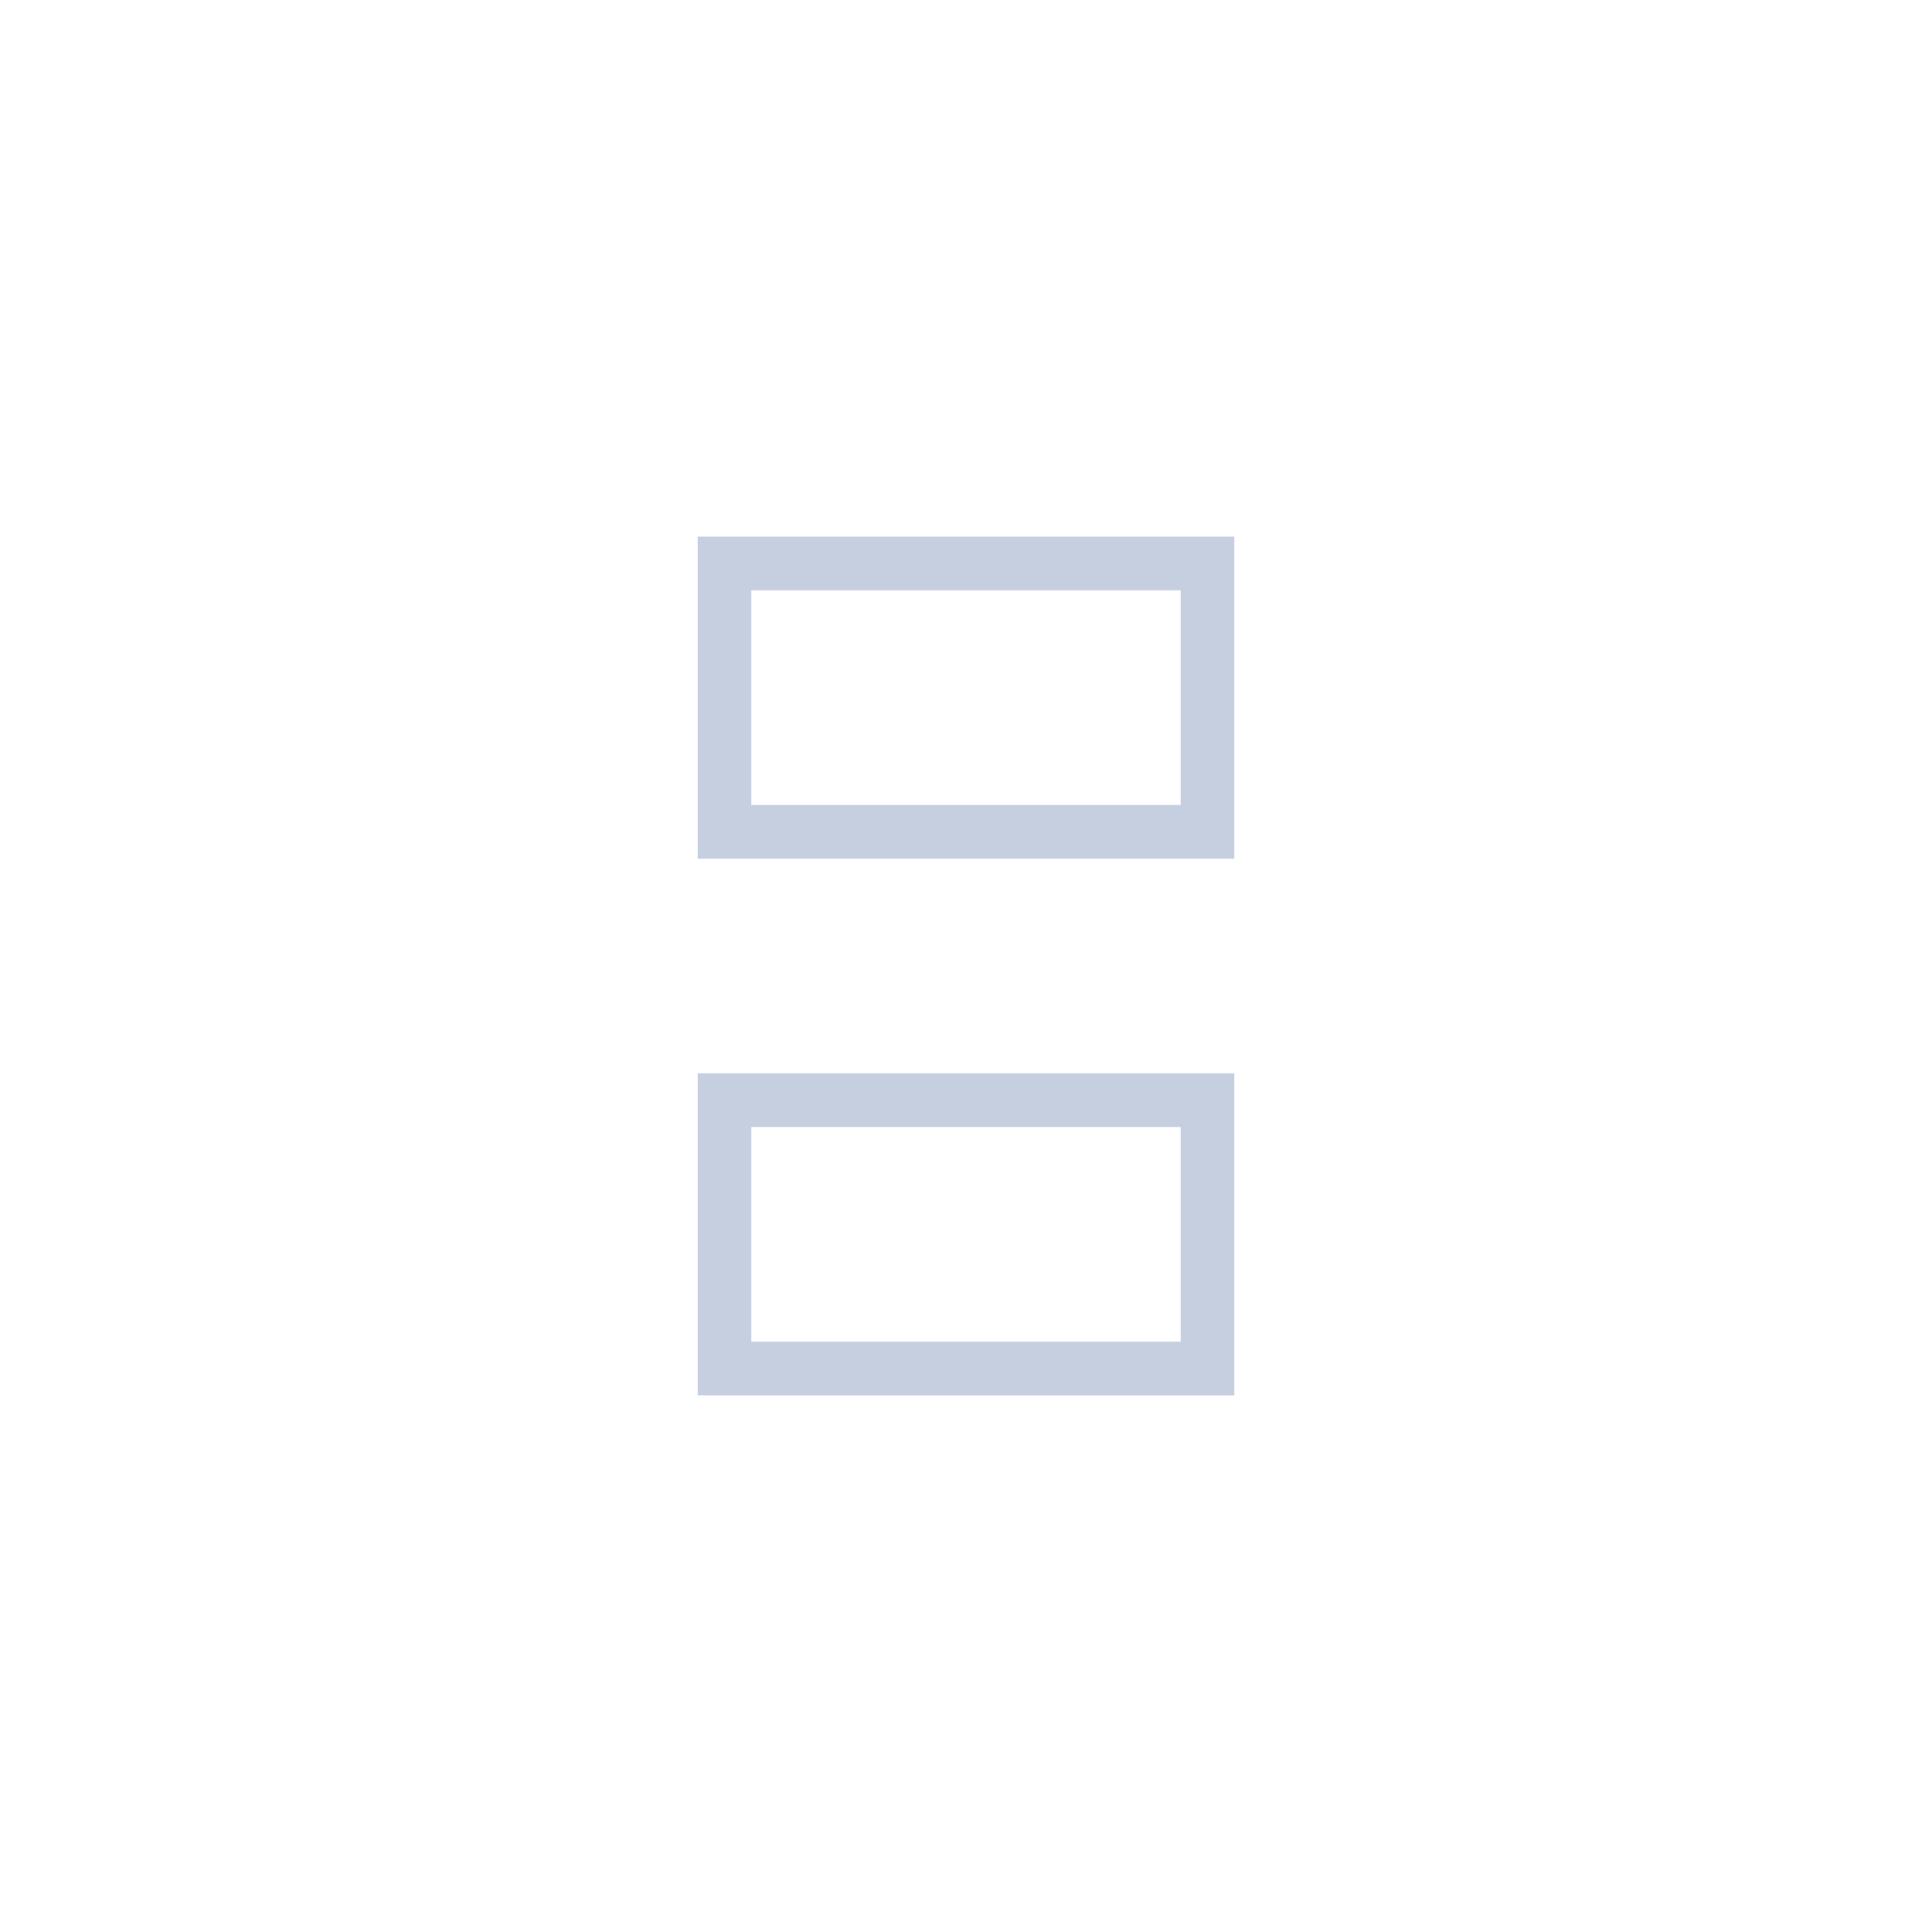
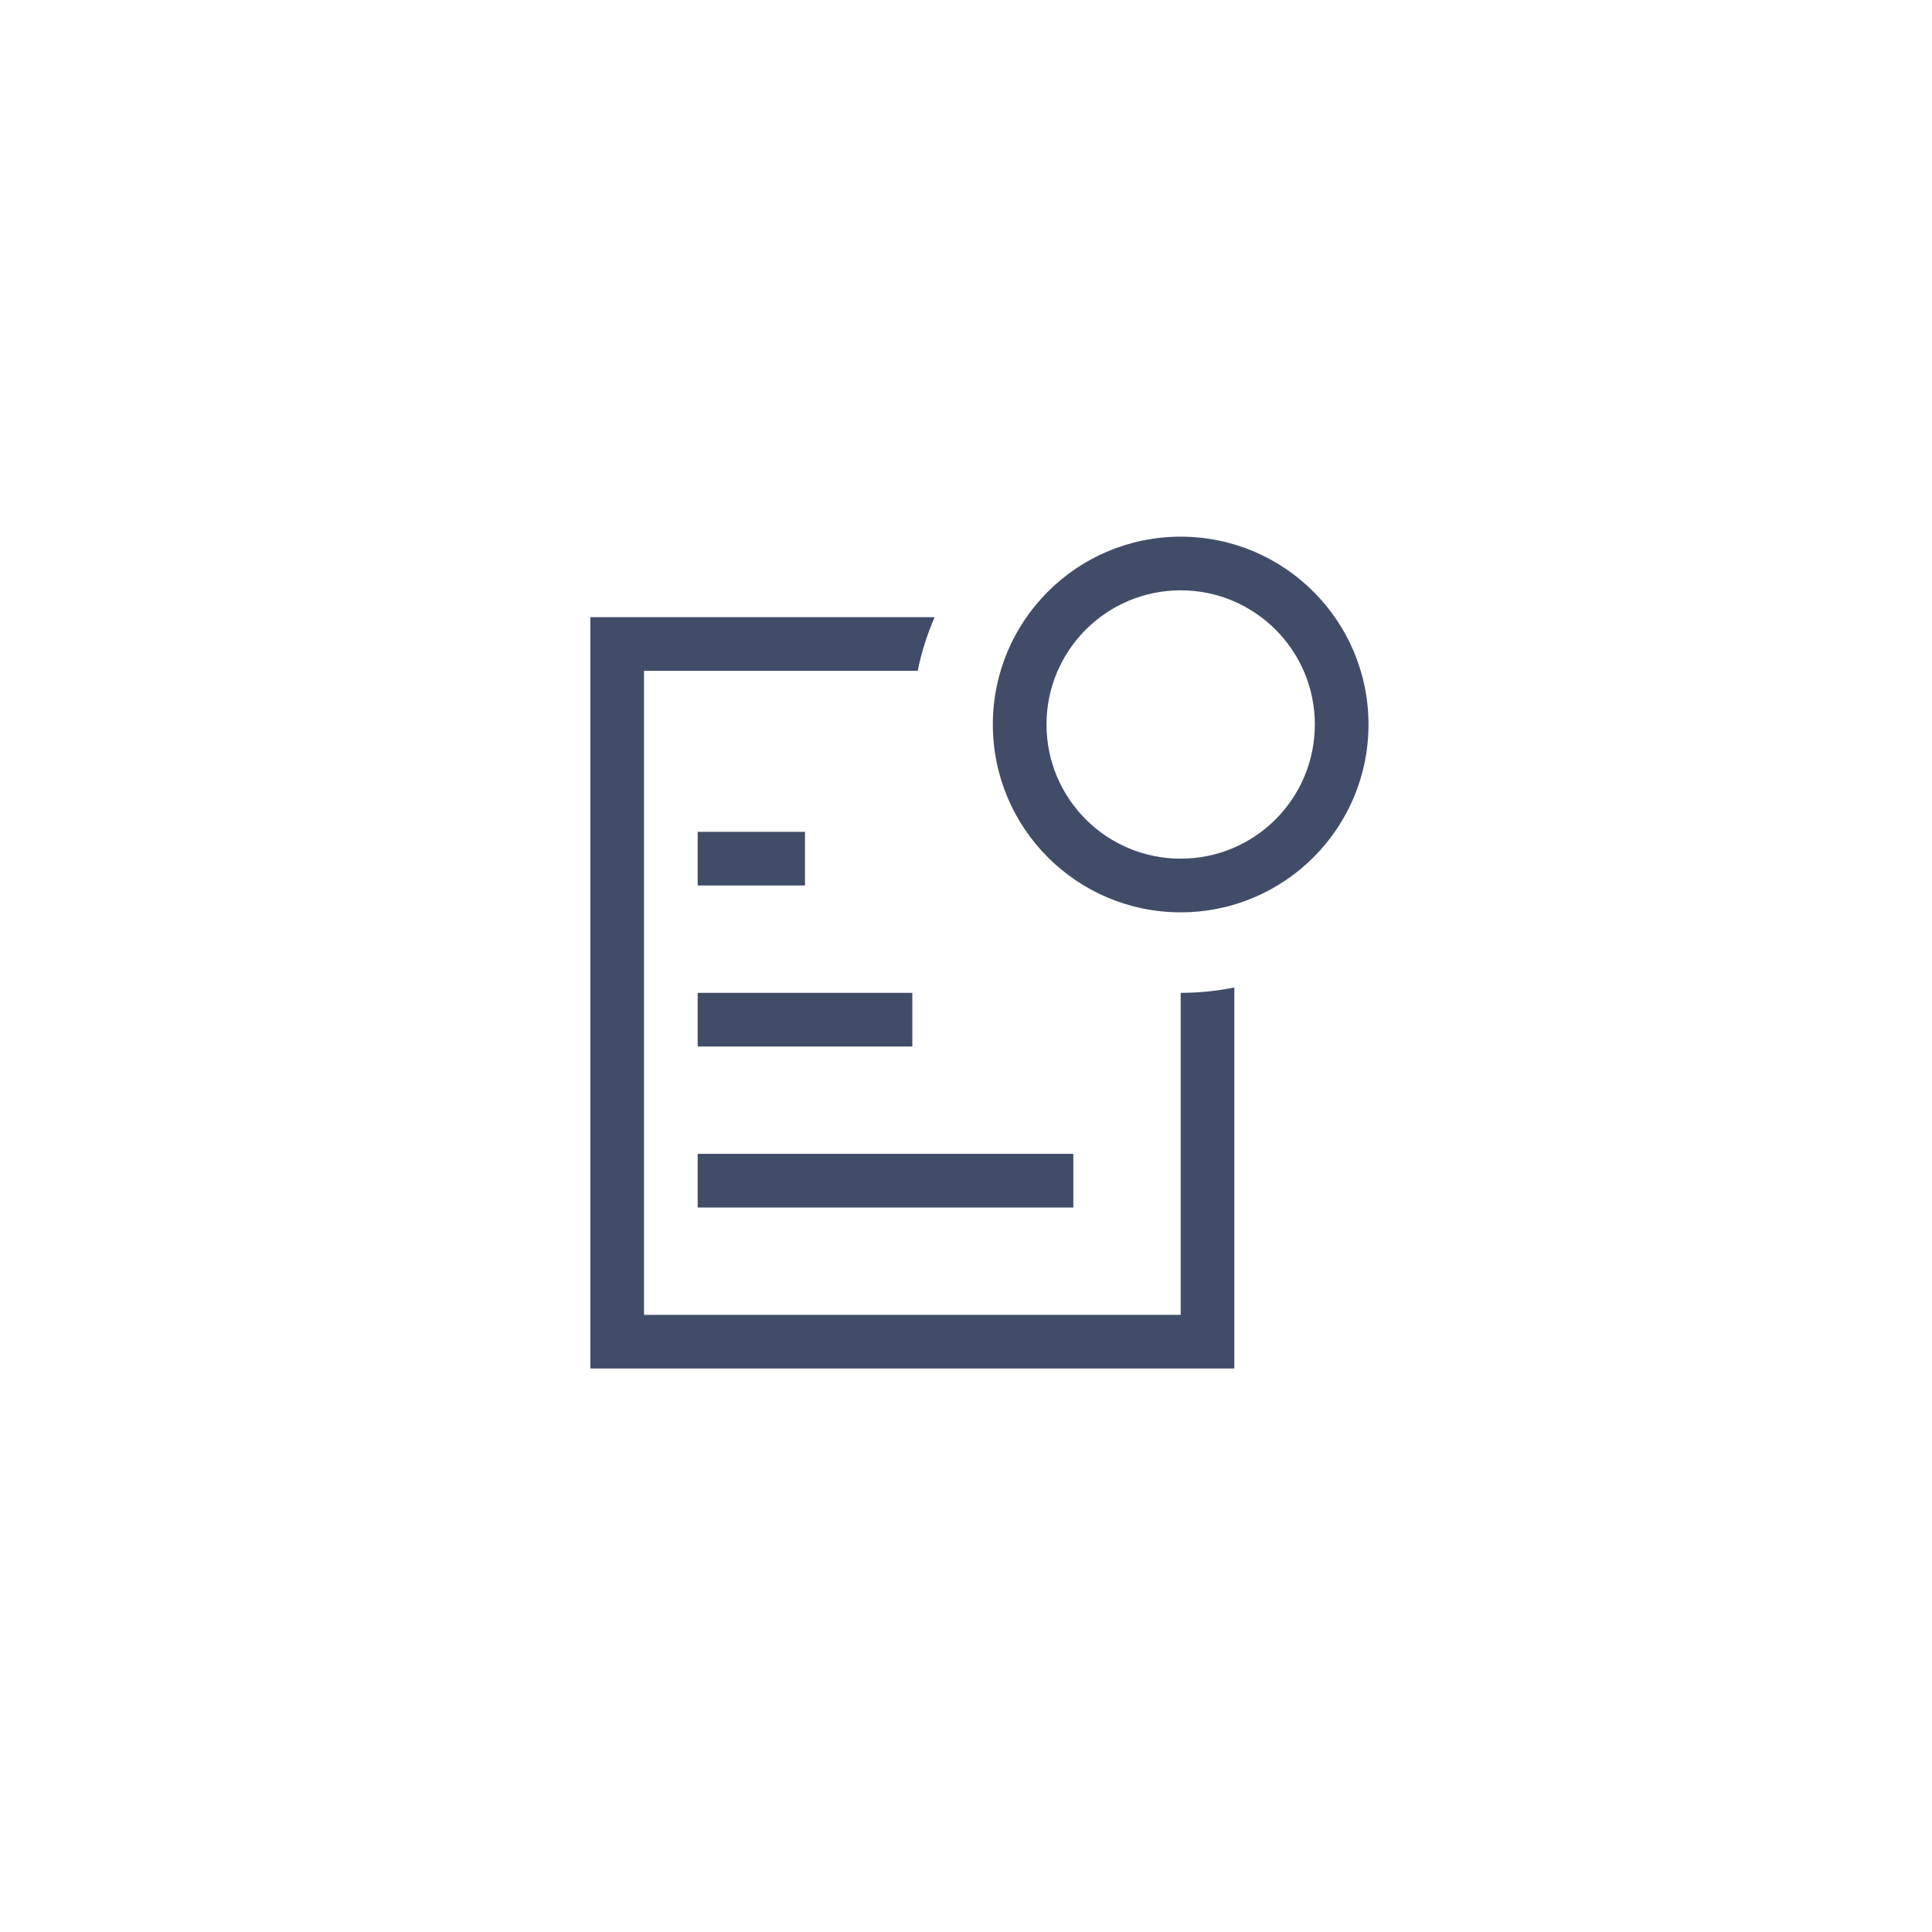
<svg xmlns="http://www.w3.org/2000/svg" width="36px" height="36px" viewBox="0 0 36 36" version="1.1">
-   <g id="light" stroke="none" stroke-width="1" fill="none" fill-rule="evenodd">
-     <g id="按钮规范new" transform="translate(-573, -51)" fill="#C5CFE0" fill-rule="nonzero">
-       <g id="缩略图备份" transform="translate(573, 51)">
-         <path d="M14,15 L22,15 L22,11 L14,11 L14,15 Z M13,10 L23,10 L23,16 L13,16 L13,10 Z" id="Rectangle-11" />
-         <path d="M14,25 L22,25 L22,21 L14,21 L14,25 Z M13,20 L23,20 L23,26 L13,26 L13,20 Z" id="Rectangle-11" />
+   <g id="page" stroke="none" stroke-width="1" fill="none" fill-rule="evenodd">
+     <g id="按钮规范" transform="translate(-726, -51)">
+       <g id="批注备份-2" transform="translate(726, 51)">
+         <rect id="Rectangle-6" fill-opacity="0" fill="#D8D8D8" x="6" y="6" width="24" height="24" />
+         <path d="M23,18.4 L23,25.5 L11,25.5 L11,11.5 L17.416,11.5 C17.277,11.818 17.171,12.152 17.1,12.5 L12,12.5 L12,24.5 L22,24.5 L22,18.5 C22.342,18.5 22.677,18.466 23,18.4 Z M15,16.5 L13,16.5 L13,15.5 L15,15.5 L15,16.5 Z M17,19.5 L13,19.5 L13,18.5 L17,18.5 L17,19.5 Z M20,22.5 L13,22.5 L13,21.5 L20,21.5 L20,22.5 Z M25.5,13.5 C25.5,15.433 23.933,17 22,17 C20.067,17 18.5,15.433 18.5,13.5 C18.5,11.567 20.067,10 22,10 C23.933,10 25.5,11.567 25.5,13.5 Z M19.5,13.5 C19.5,14.881 20.619,16 22,16 C23.381,16 24.5,14.881 24.5,13.5 C24.5,12.119 23.381,11 22,11 C20.619,11 19.5,12.119 19.5,13.5 Z" id="批注" fill="#414D68" fill-rule="nonzero" />
      </g>
    </g>
  </g>
</svg>
